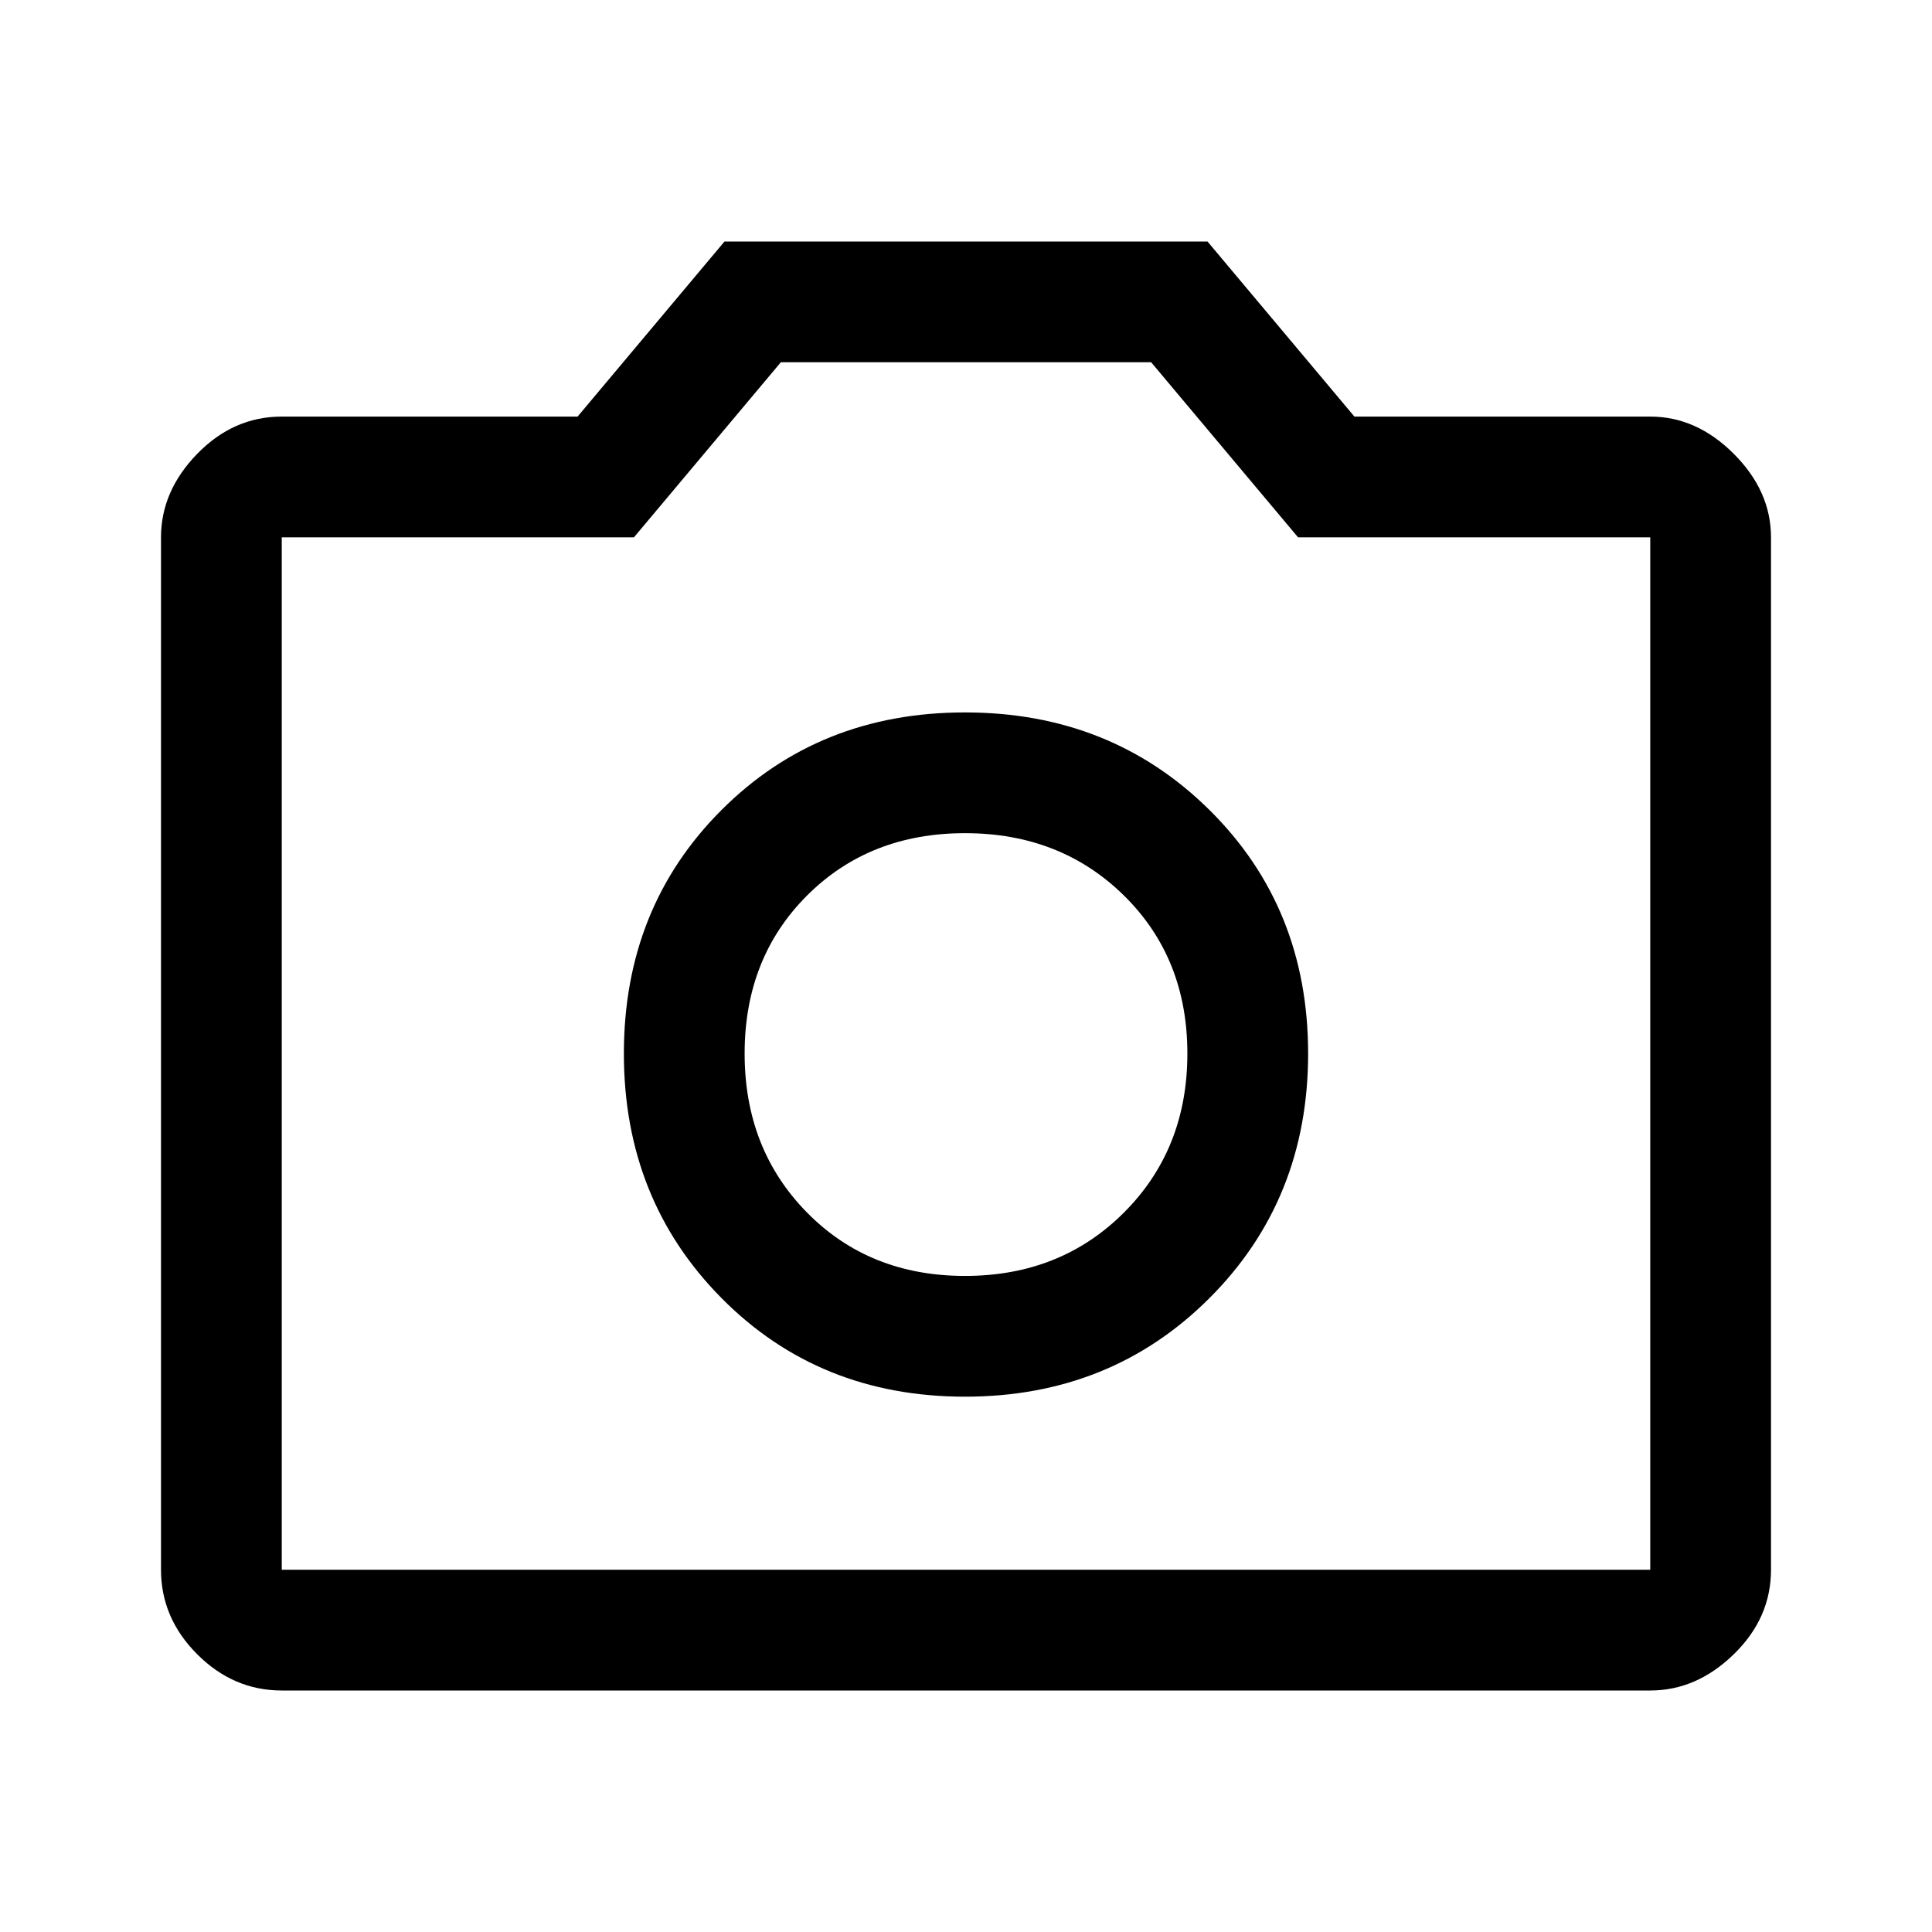
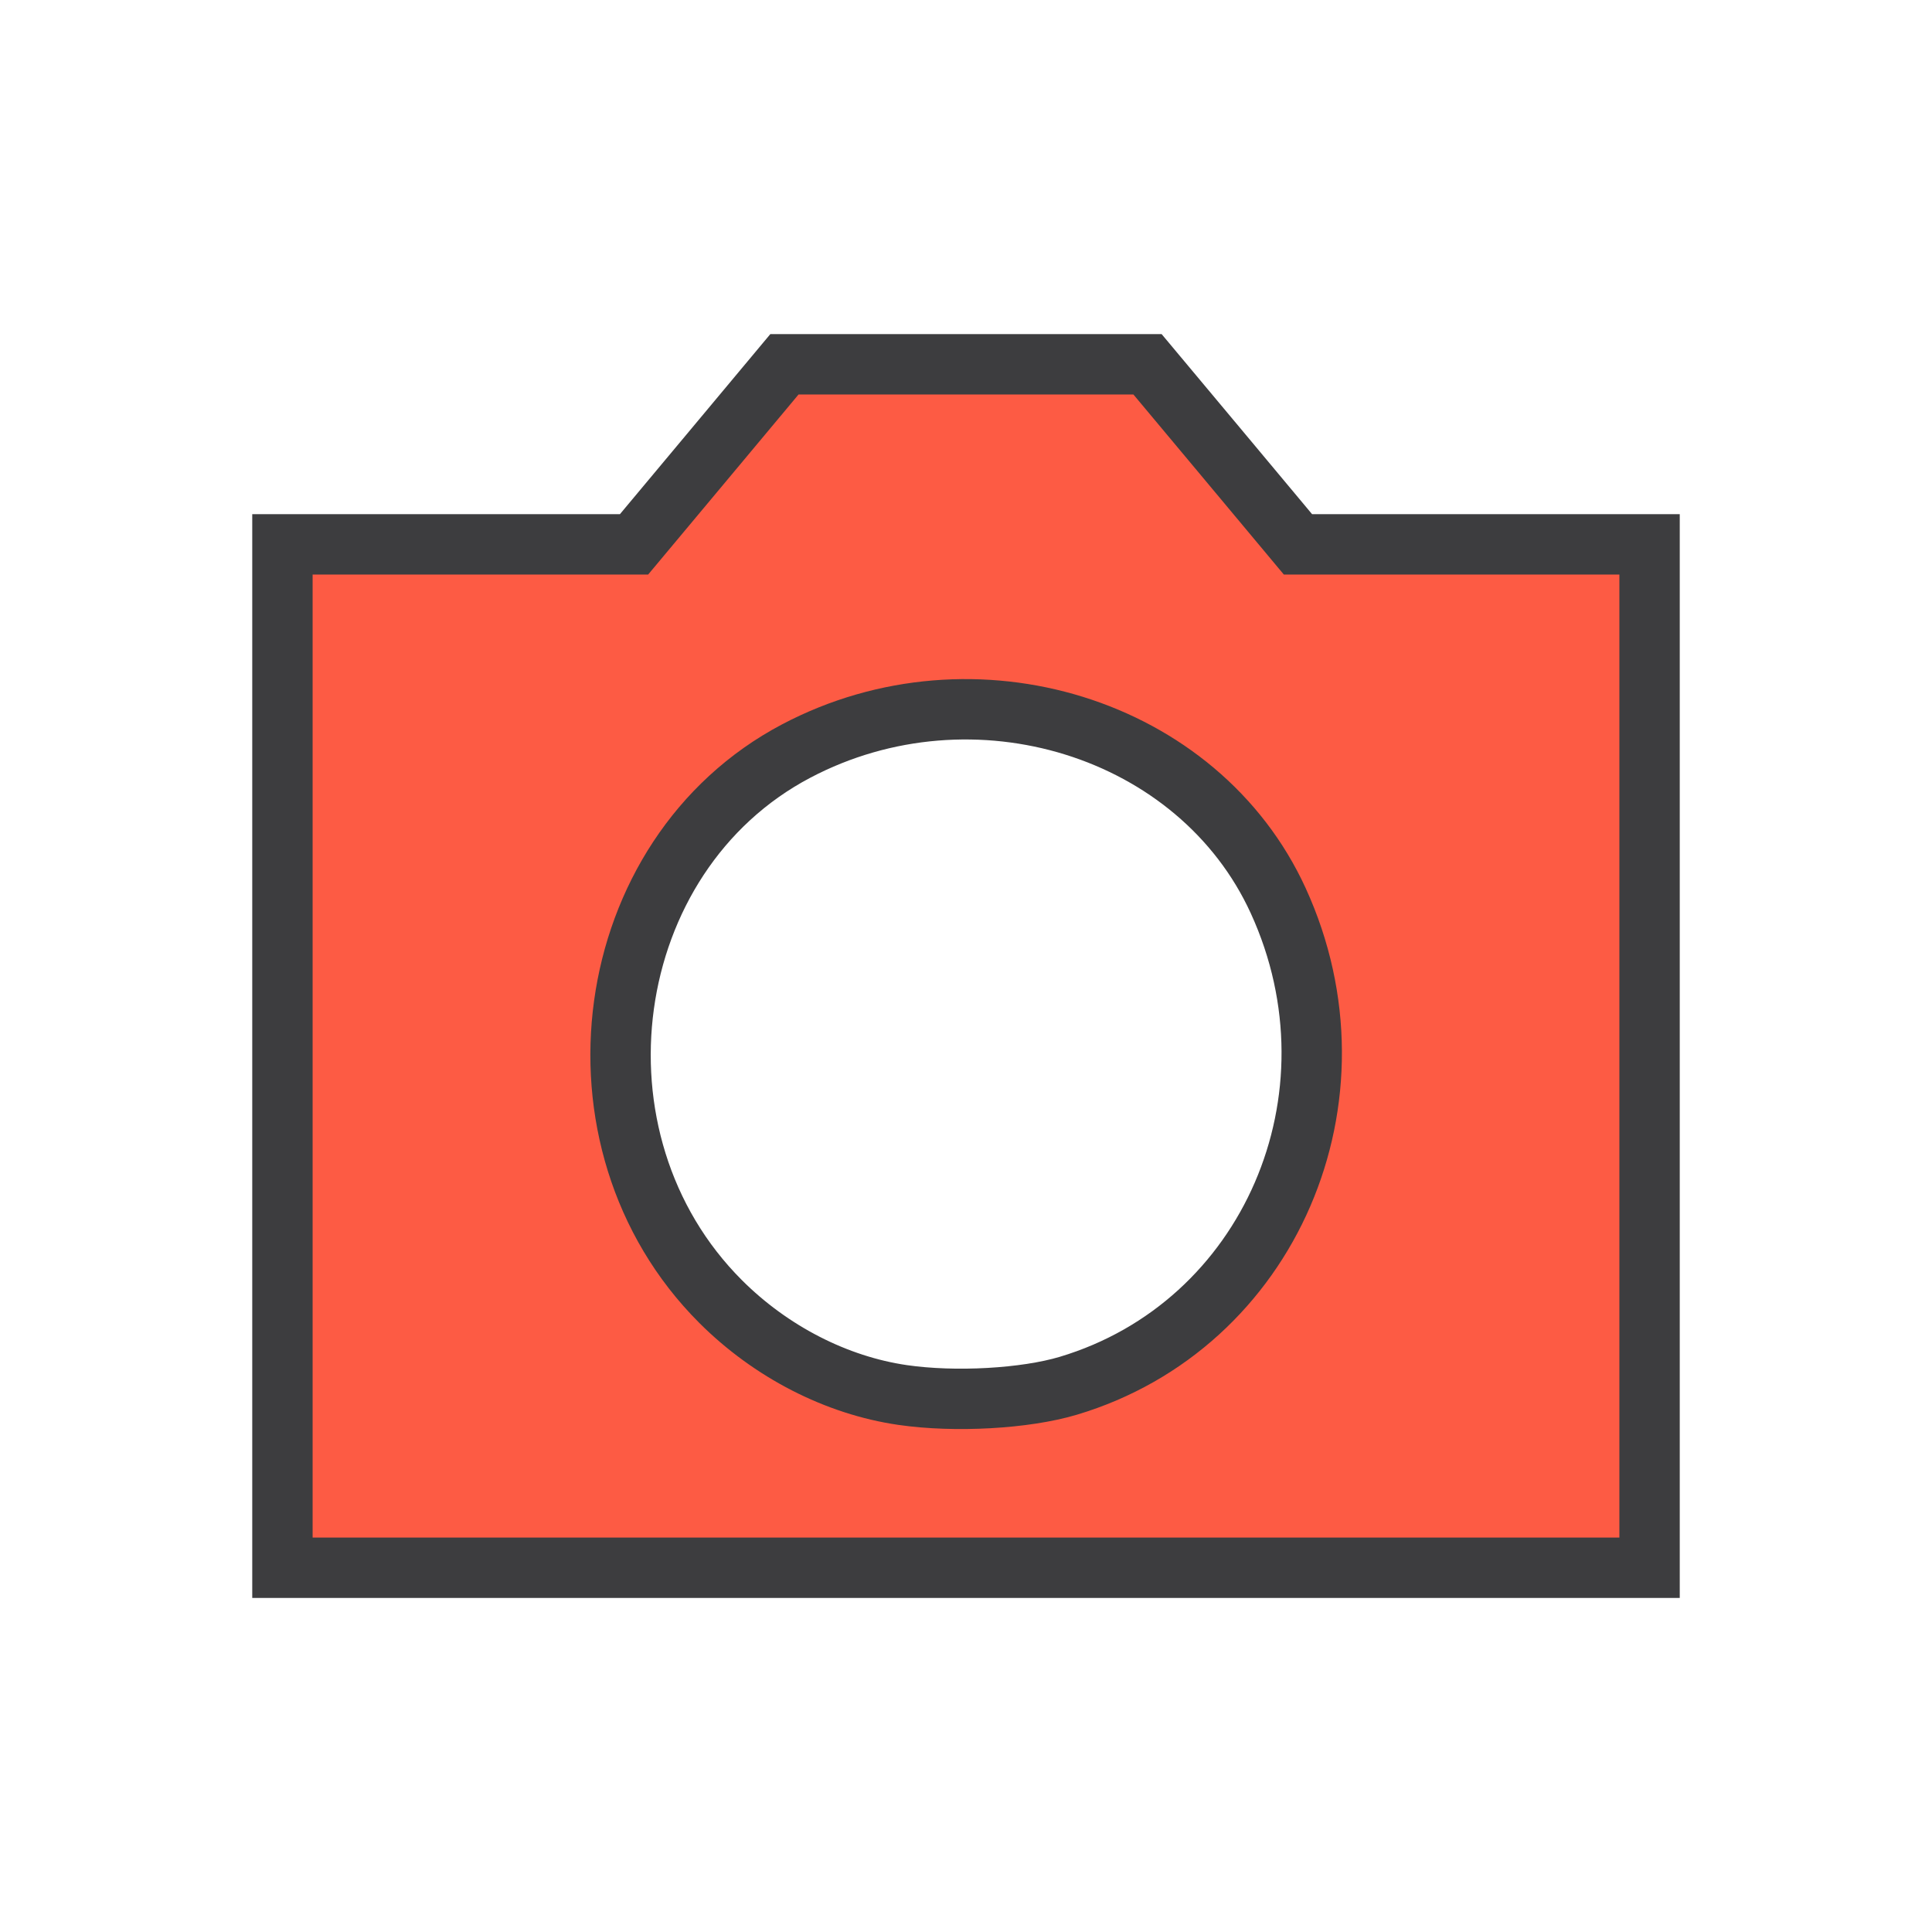
- <svg xmlns="http://www.w3.org/2000/svg" height="48" viewBox="0 96 960 960" width="48">
-   <path d="M479.5 790q72.5 0 121.5-49t49-121.5q0-72.5-49-121T479.5 450q-72.5 0-121 48.5t-48.5 121q0 72.5 48.5 121.5t121 49Zm0-60q-47.5 0-78.5-31.5t-31-79q0-47.5 31-78.5t78.5-31q47.5 0 79 31t31.5 78.5q0 47.5-31.5 79t-79 31.5ZM140 936q-24 0-42-18t-18-42V363q0-23 18-41.5t42-18.5h147l73-87h240l73 87h147q23 0 41.5 18.5T880 363v513q0 24-18.5 42T820 936H140Zm680-60V363H645l-73-87H388l-73 87H140v513h680ZM480 620Z" />
+ <svg xmlns="http://www.w3.org/2000/svg" width="48" height="48" viewBox="0 96 960 960">
+   <path d="M7.017 26.237V13.525h8.735l1.869-2.237 1.868-2.237h9.021l1.87 2.237 1.868 2.237h8.735V38.95H7.017Zm19.525 8.192c5-1.496 7.453-7.163 5.215-12.051-1.973-4.31-7.56-6.045-11.975-3.719-4.905 2.585-5.88 9.676-1.88 13.676 1.251 1.25 2.878 2.085 4.526 2.324 1.303.188 3.04.091 4.114-.23z" style="fill:#fd5b44;stroke:#3d3d3f;stroke-width:1.5;fill-opacity:1;stroke-dasharray:none" transform="matrix(20 0 0 20 0 96)" />
</svg>
